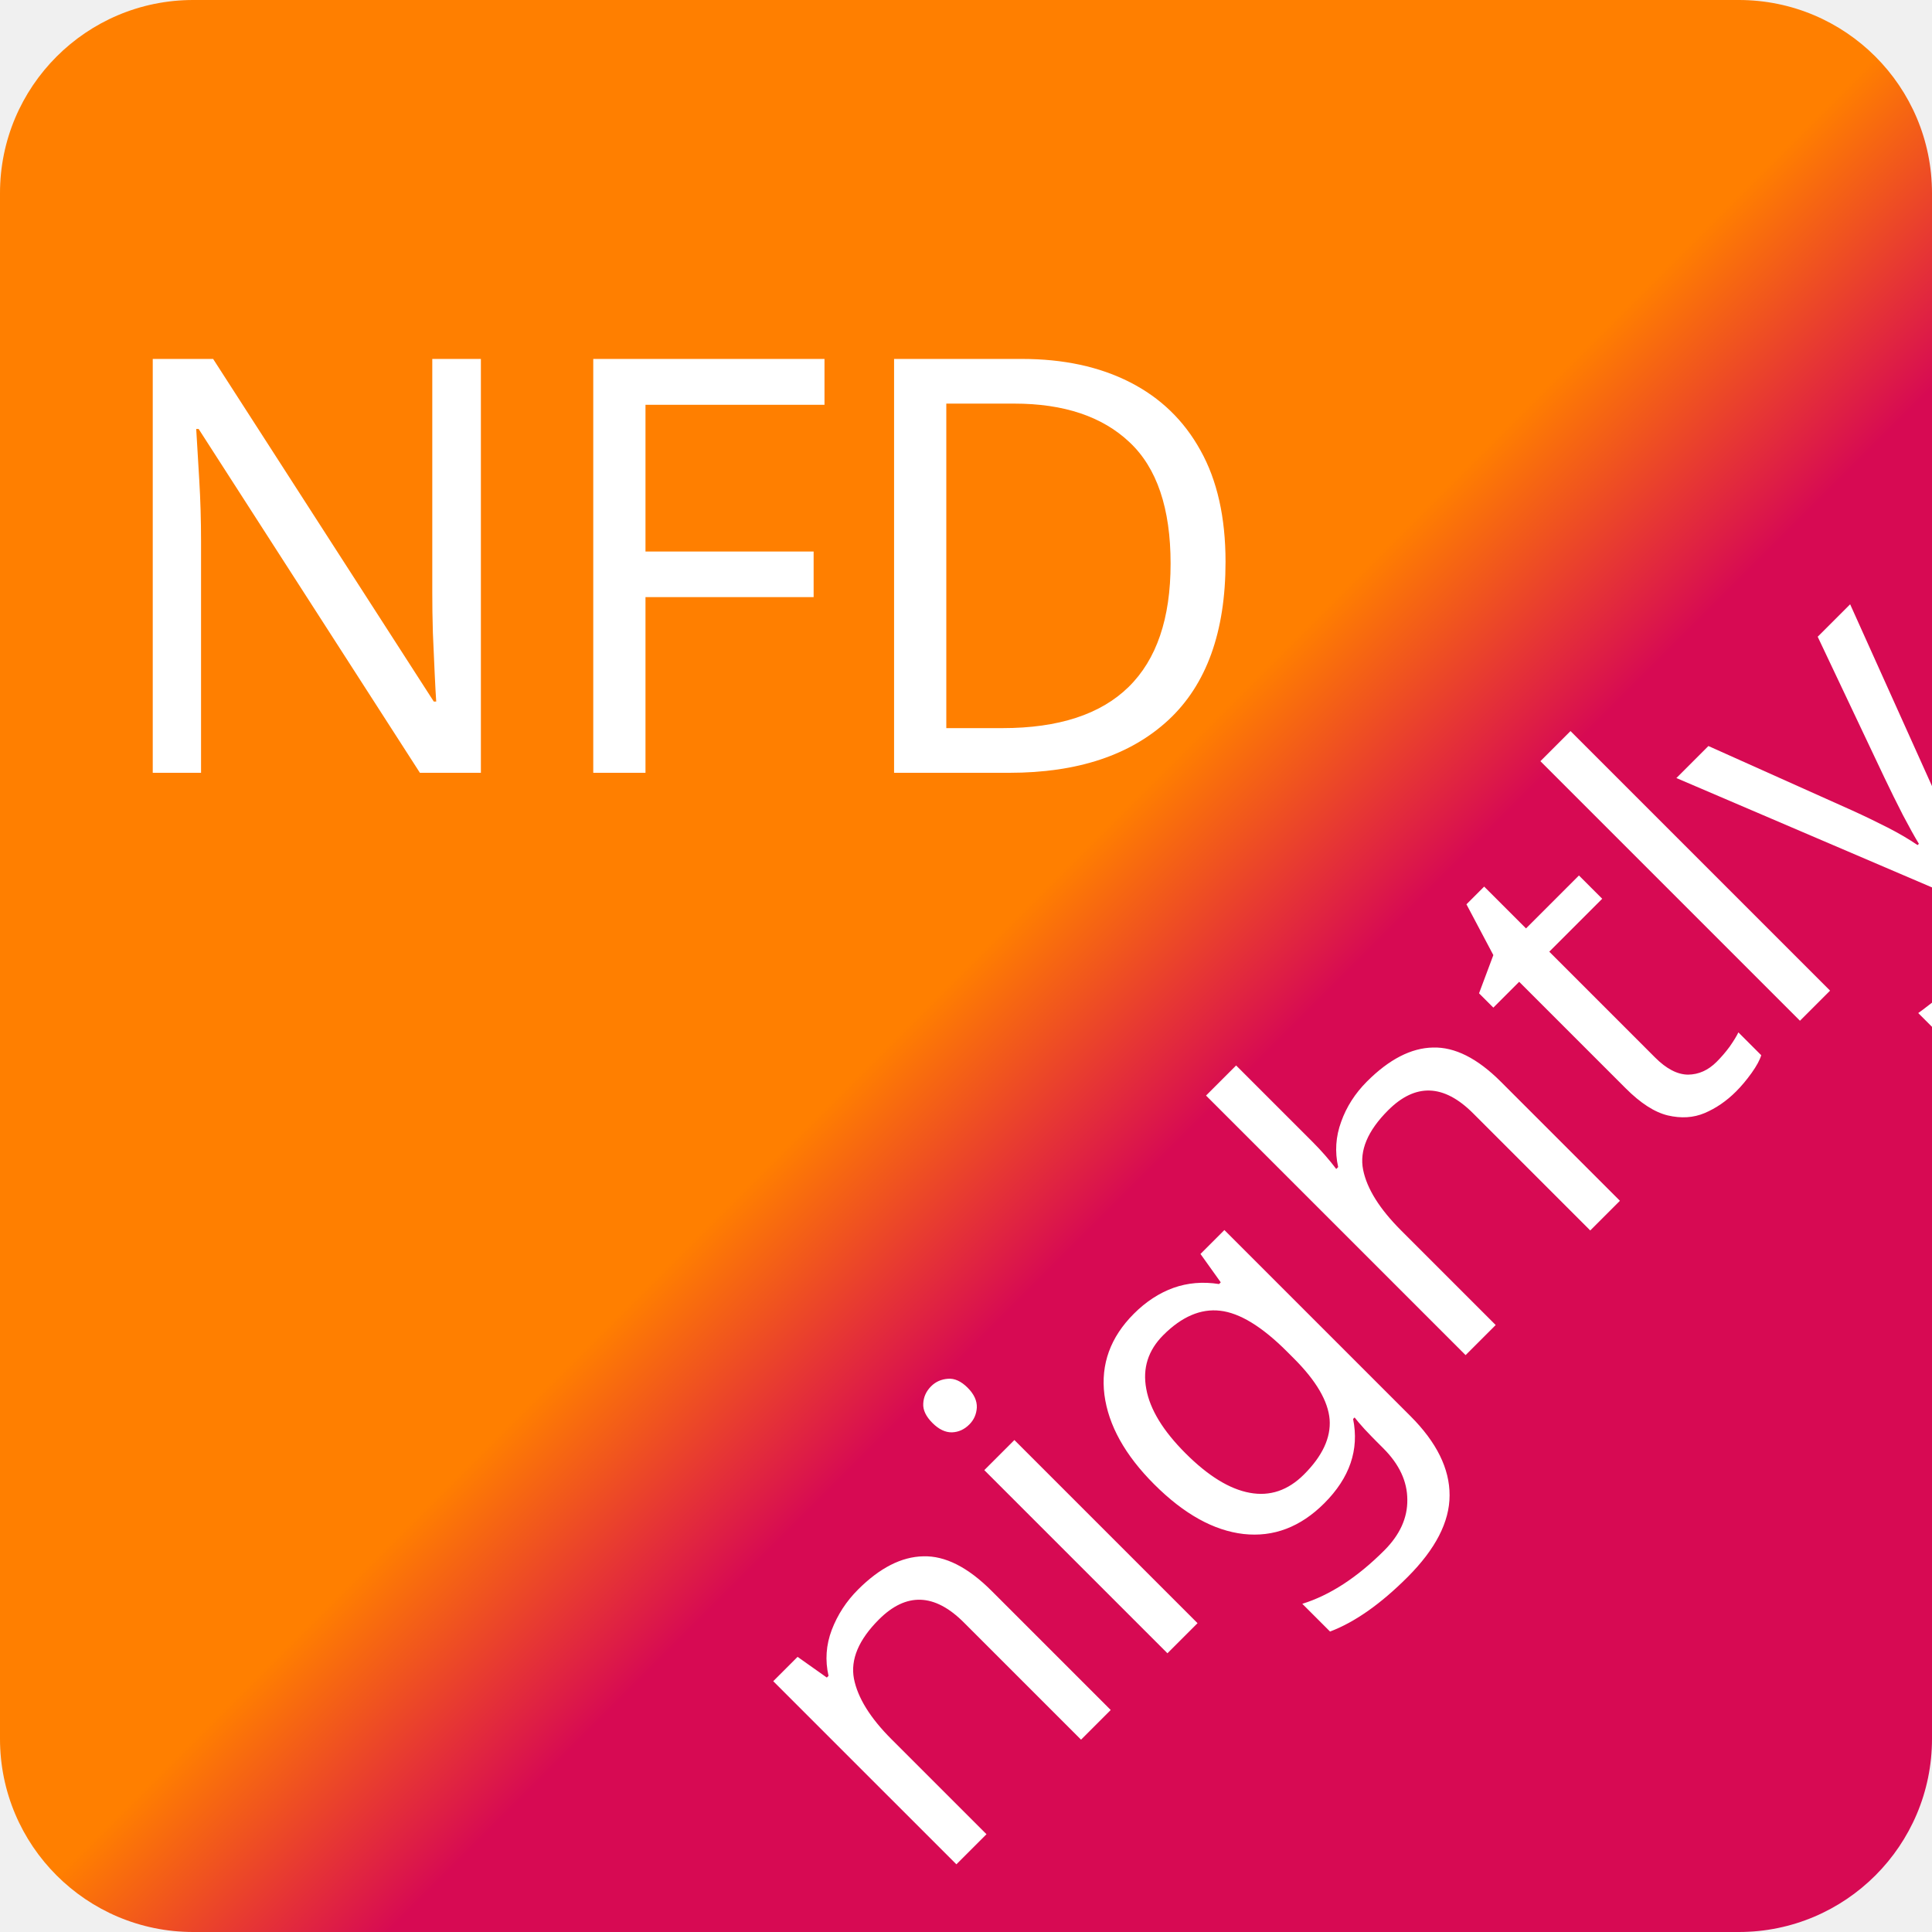
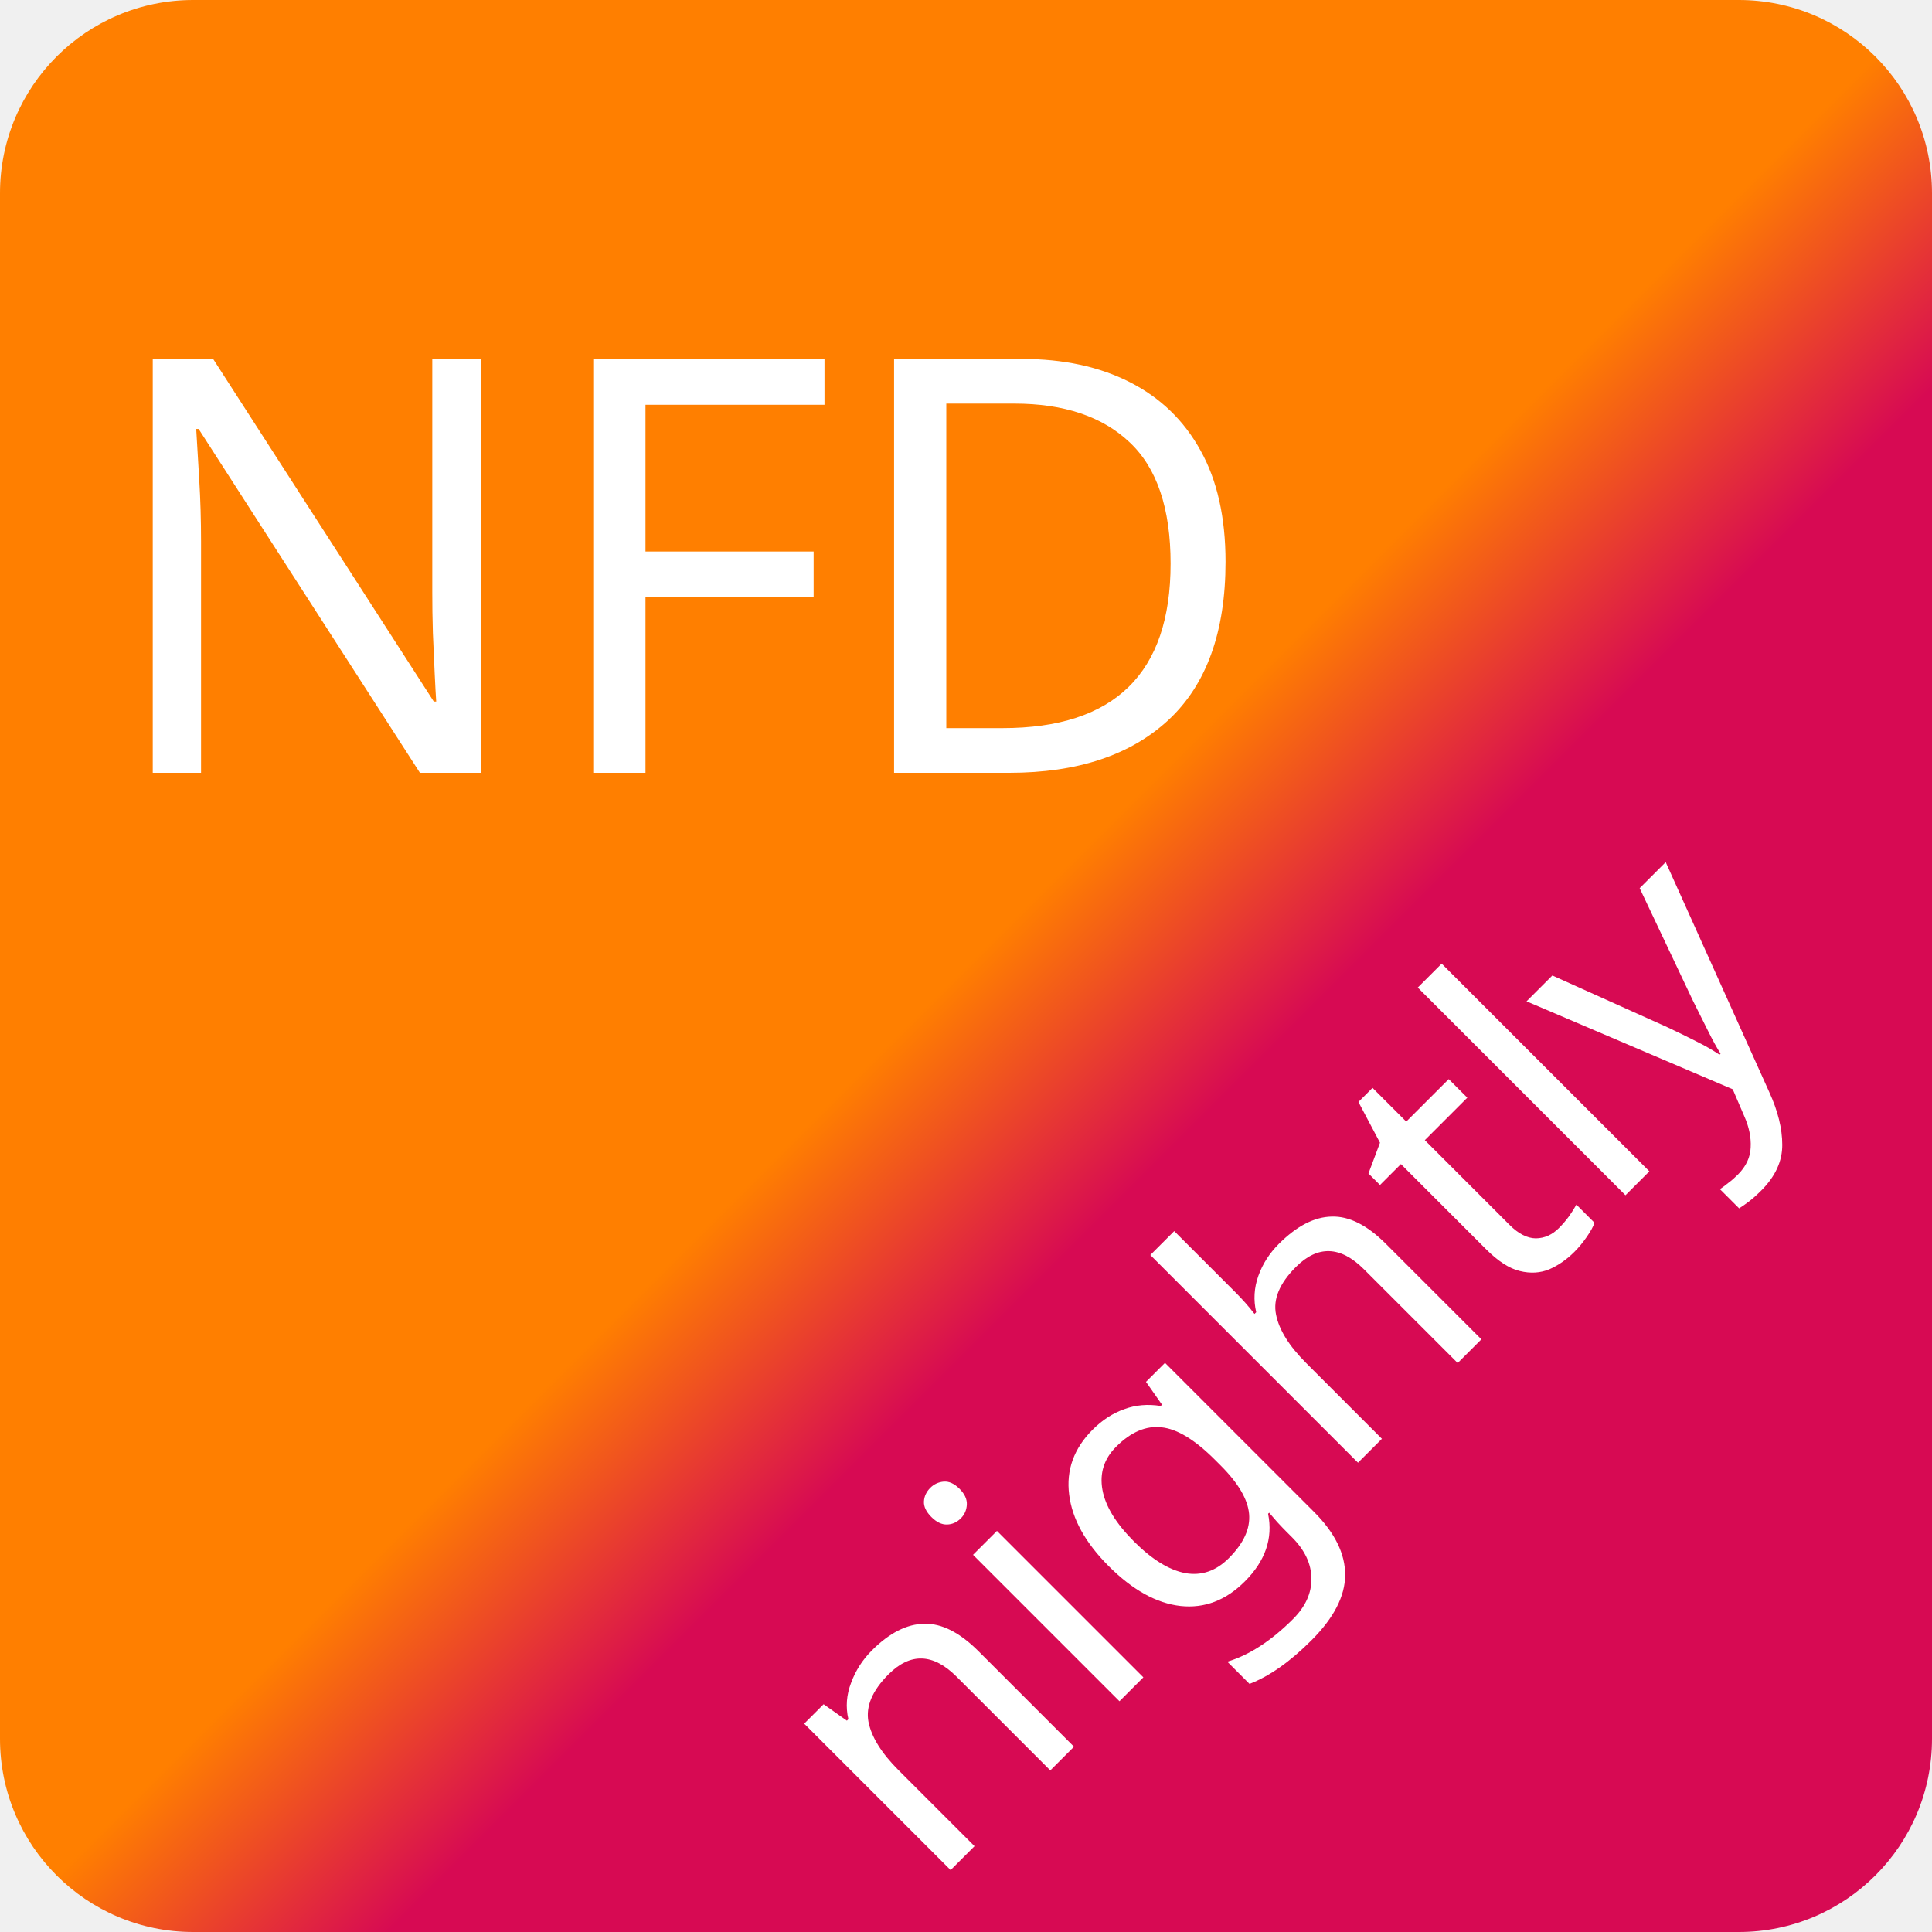
<svg xmlns="http://www.w3.org/2000/svg" version="1.1" width="100" height="100">
  <defs>
    <linearGradient id="grad1" x1="0%" y1="0%" x2="100%" y2="100%">
      <stop offset="50%" style="stop-color:#ff7f00" />
      <stop offset="60%" style="stop-color:#d70a53" />
    </linearGradient>
  </defs>
  <rect x="0" y="0" width="100" height="100" rx="10" ry="10" fill="url(#grad1)" />
  <text x="5" y="40" fill="#ffffff" style="font:30px sans-serif">NFD</text>
-   <text fill="#ffffff" style="font:25px sans-serif;" transform="translate(48 98) rotate(-45)">nightly</text>
+   <text fill="#ffffff" style="font:20px sans-serif;" transform="translate(48 98) rotate(-45)">nightly</text>
</svg>
